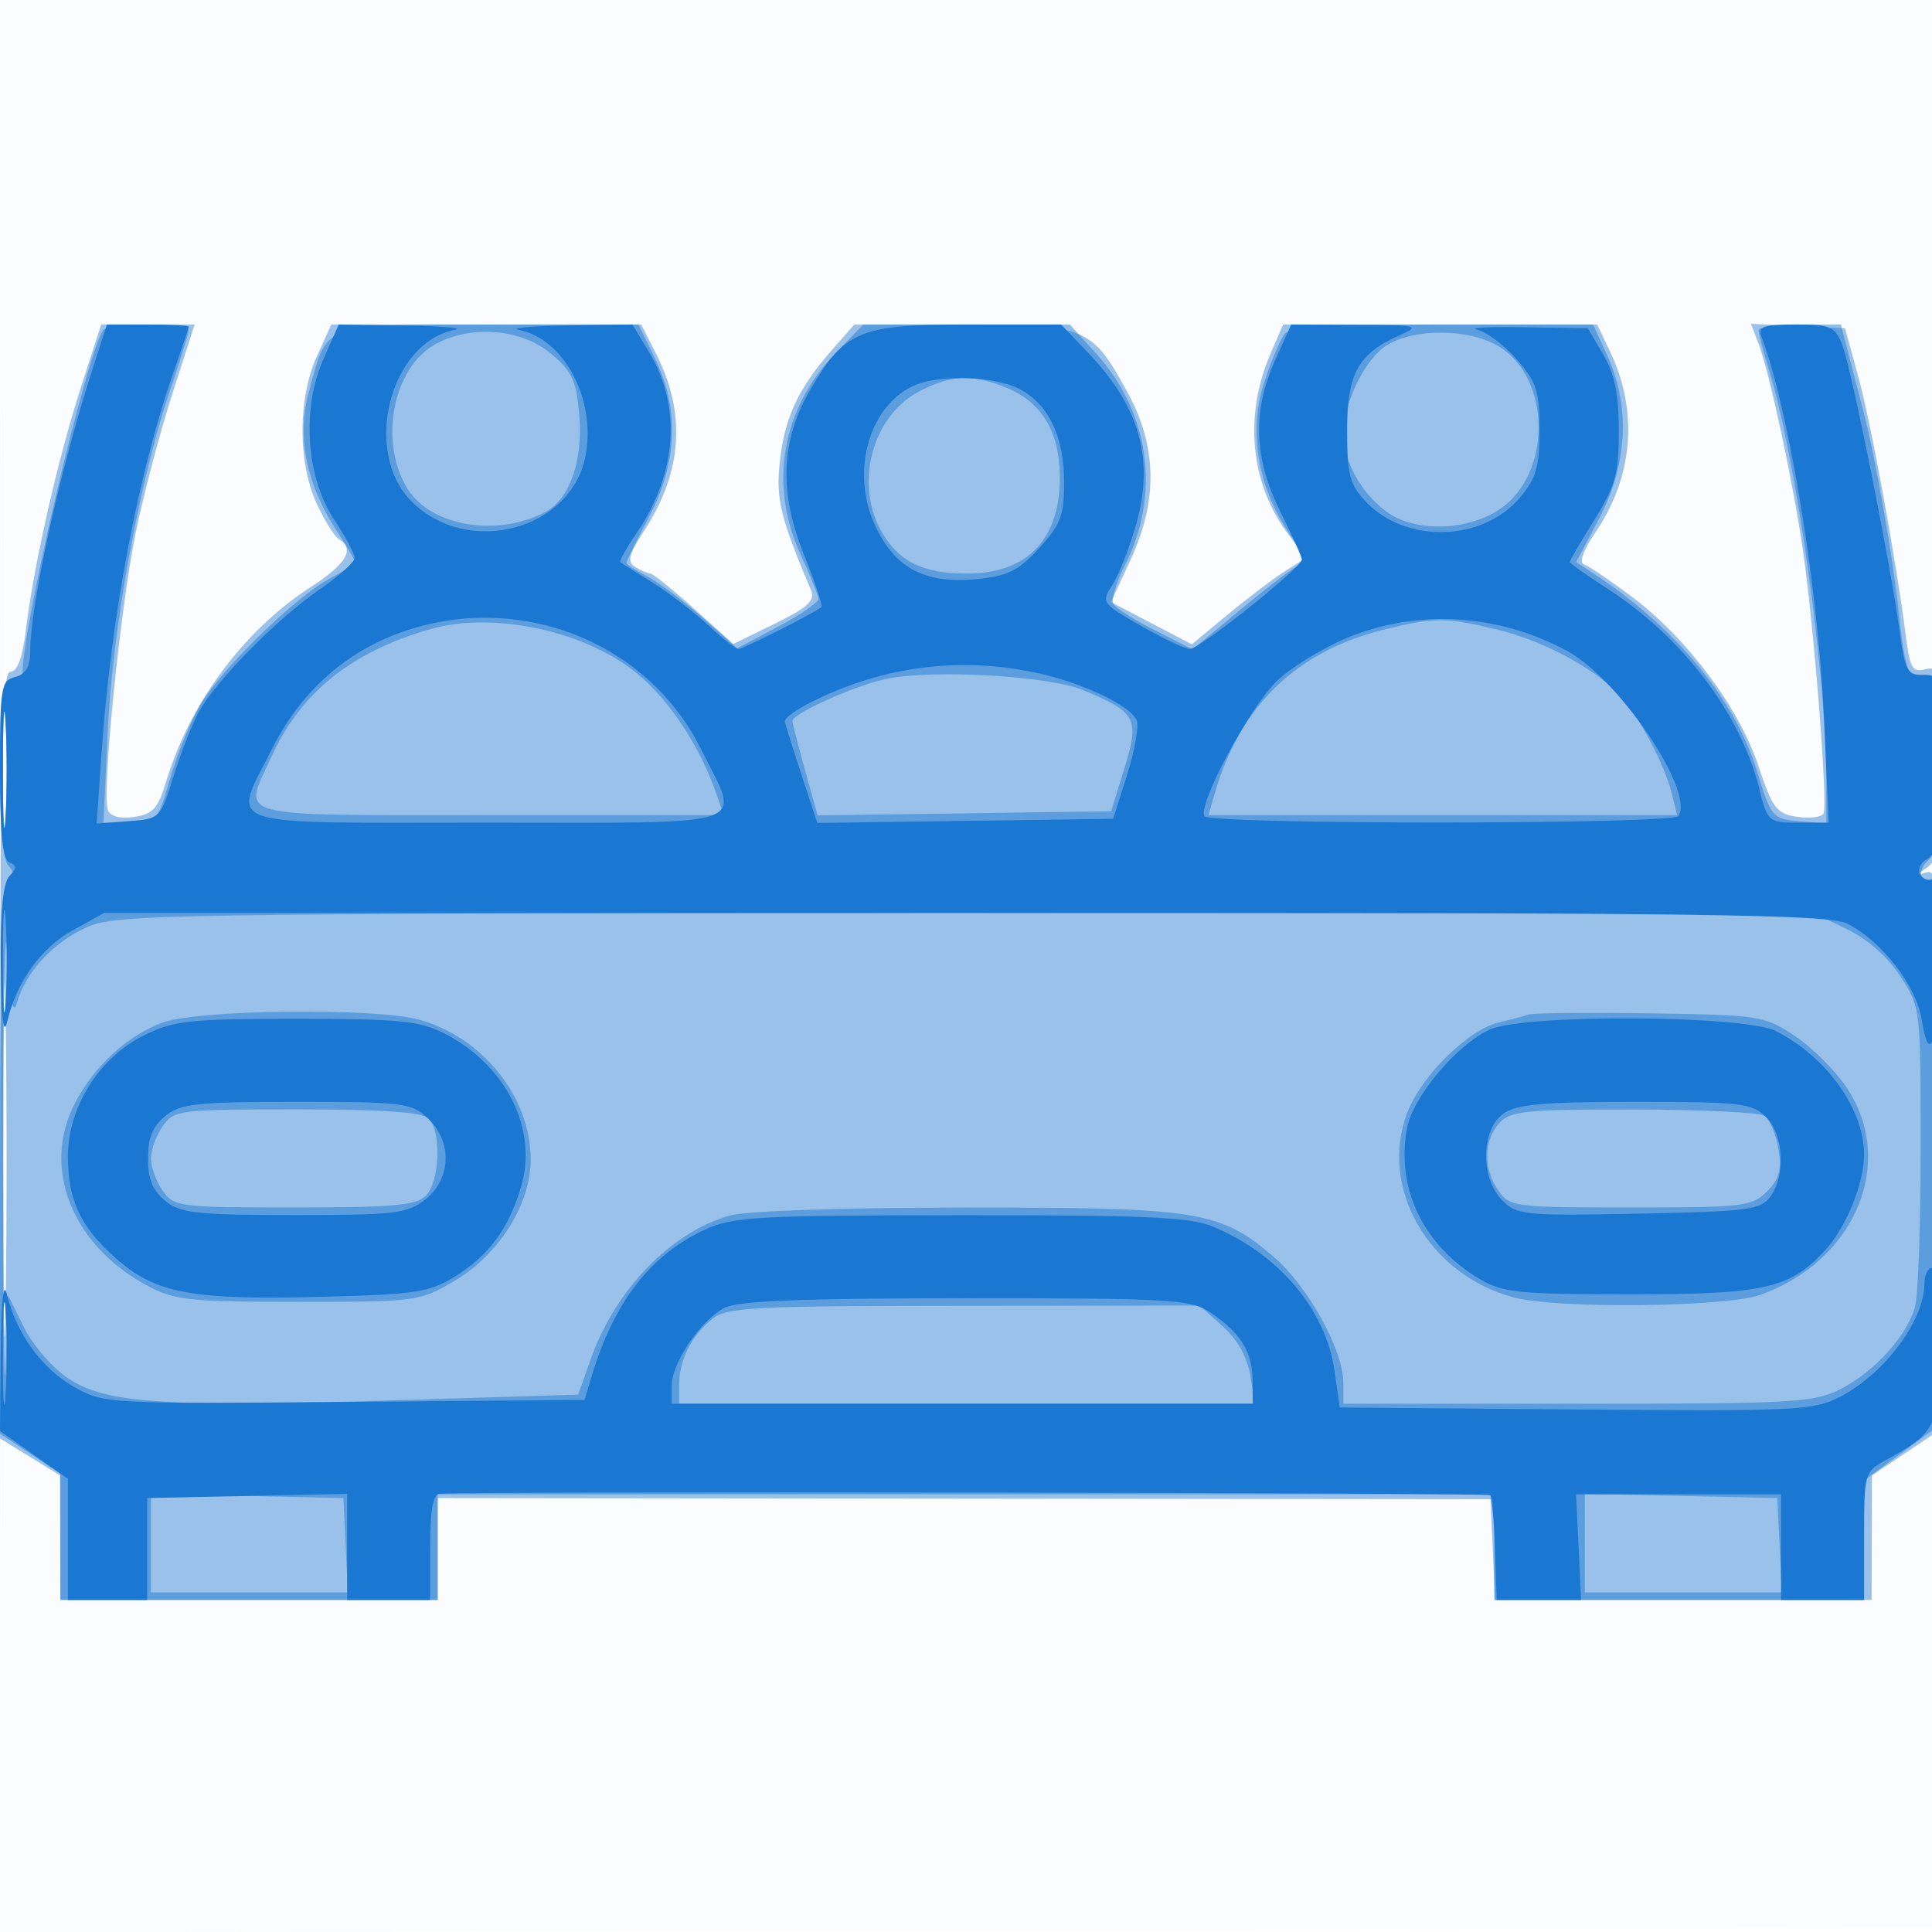
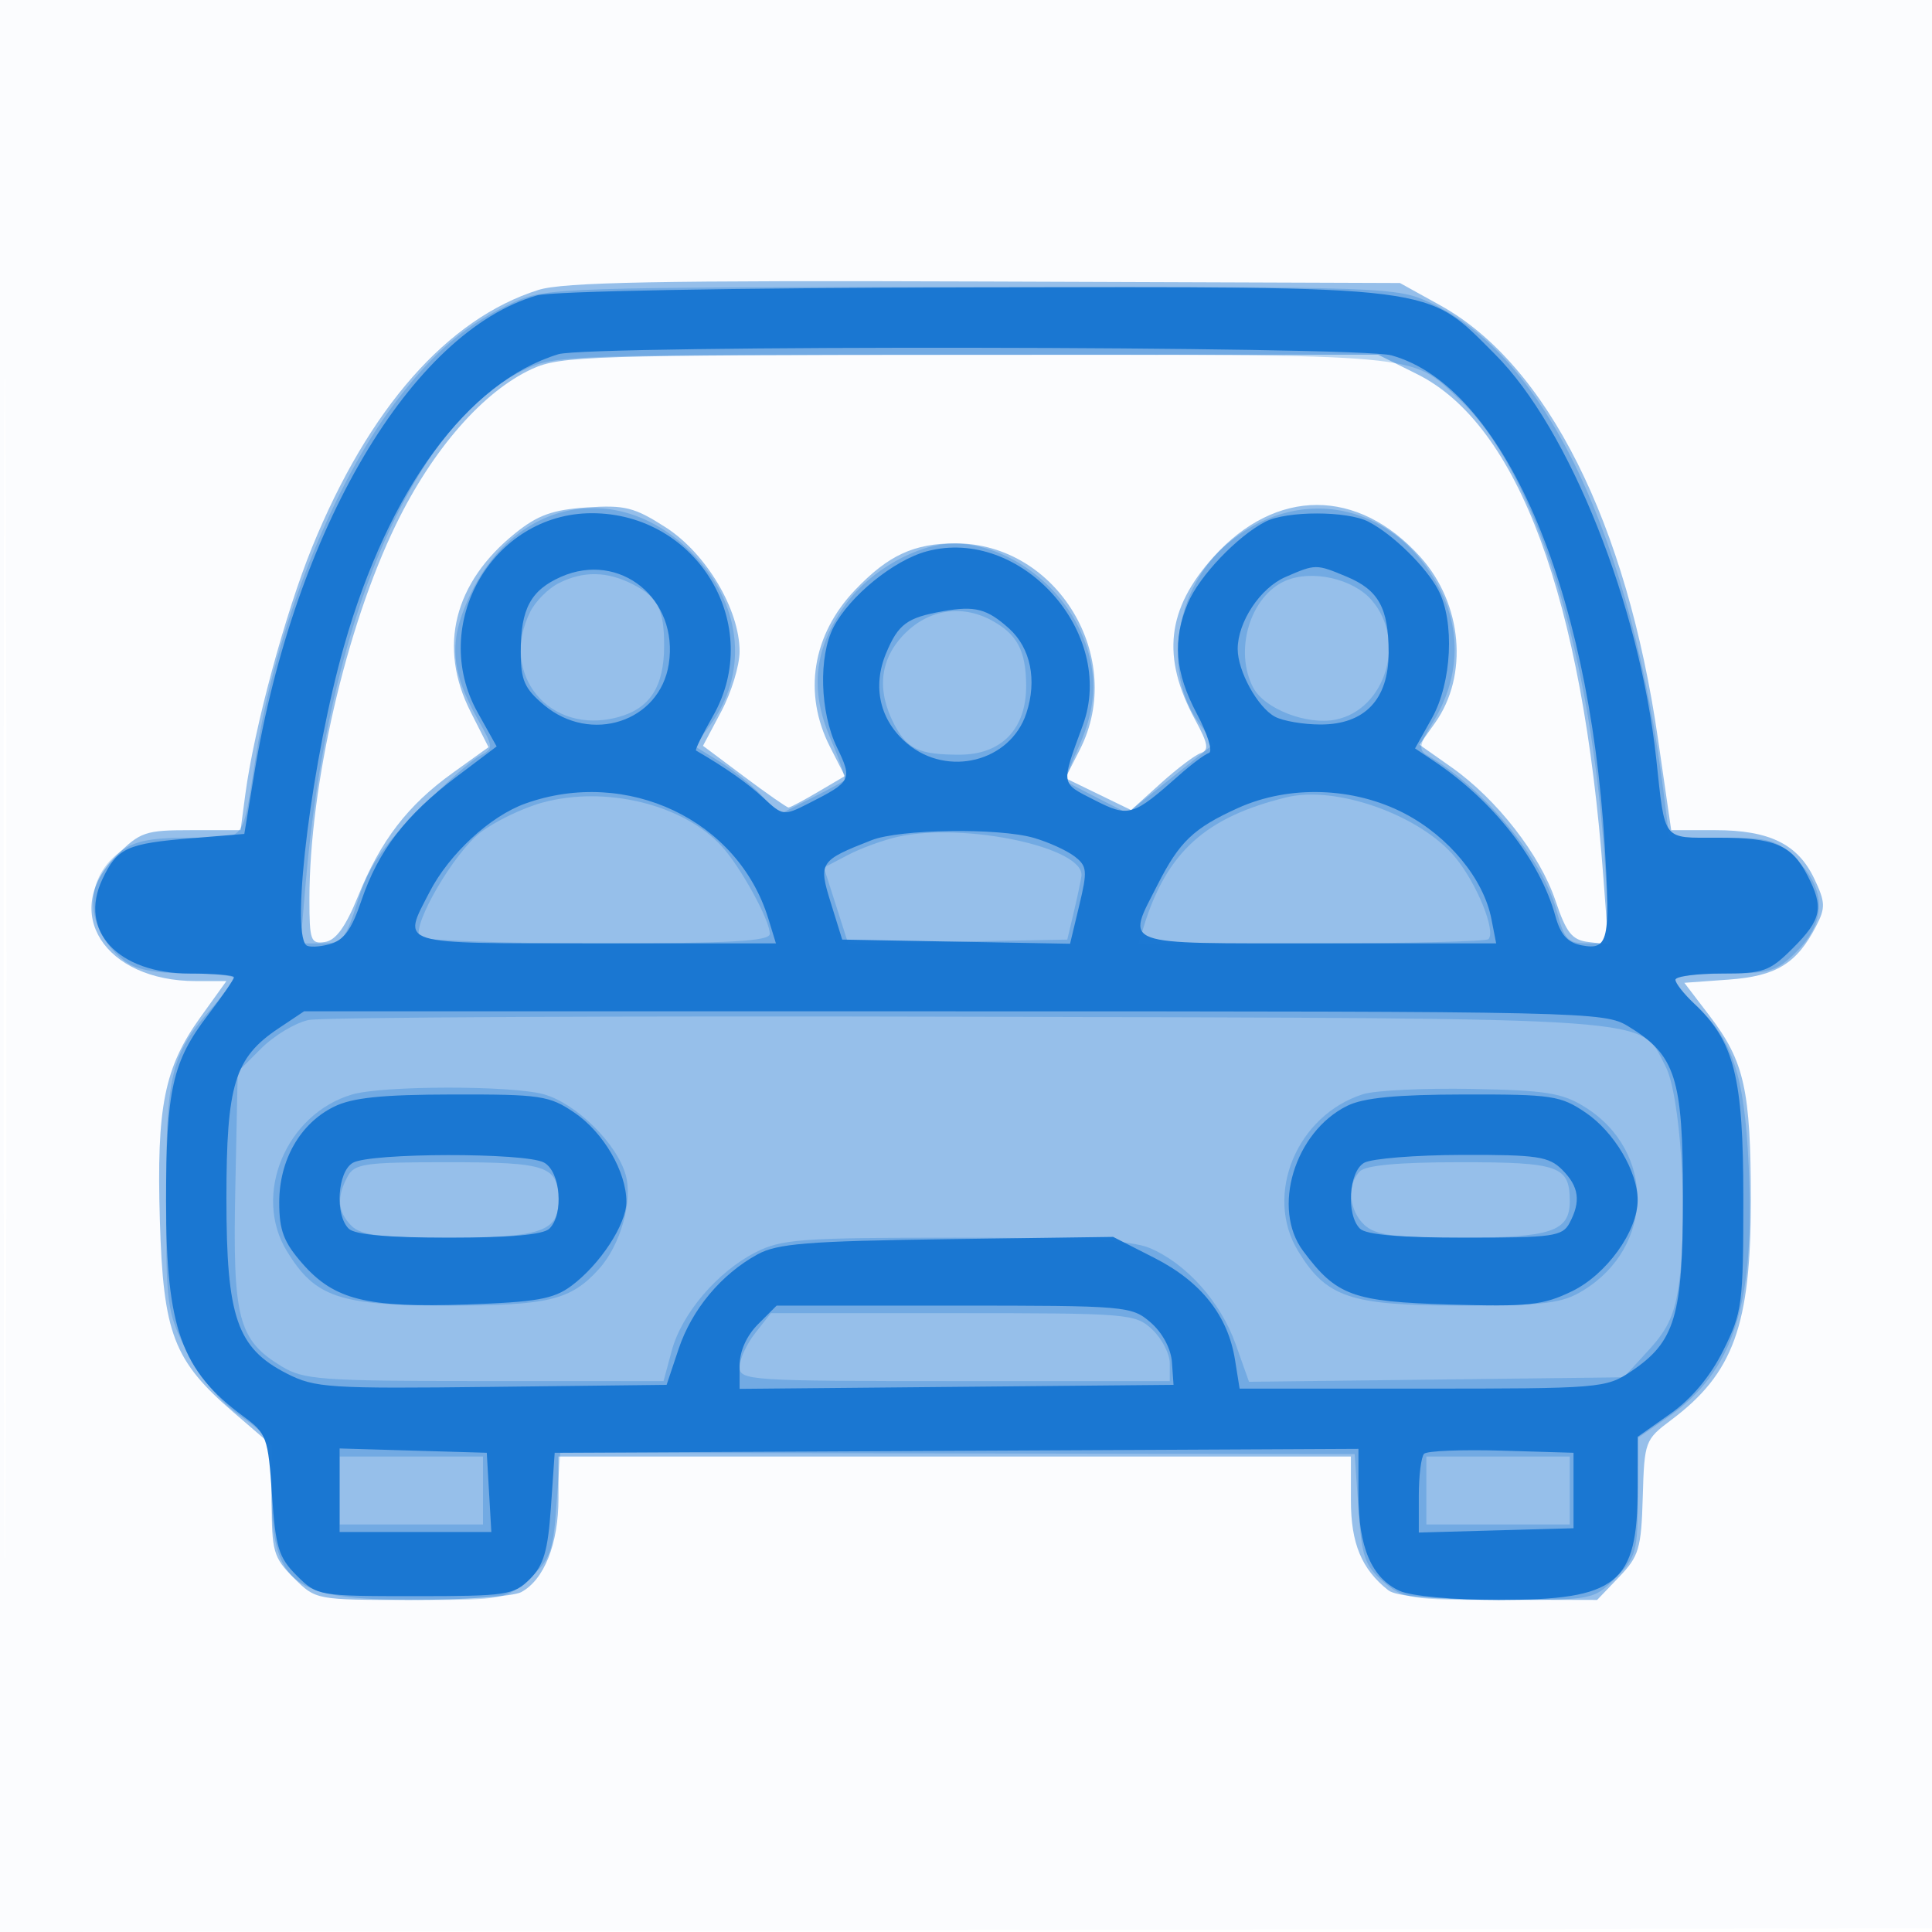
<svg xmlns="http://www.w3.org/2000/svg" width="256" height="256">
  <path fill-opacity=".016" d="M0 128.004v128.004l128.25-.254 128.25-.254.254-127.75L257.008 0H0v128.004m.485.496c0 70.4.119 99.053.265 63.672.146-35.38.146-92.98 0-128C.604 29.153.485 58.1.485 128.5" fill="#1976D2" fill-rule="evenodd" />
-   <path fill-opacity=".43" d="M10.745 51.25c-3.044 9.418-6.264 23.567-7.282 32C2.999 87.096 2.319 89 1.407 89 .276 89 .041 97.61.019 139.797l-.027 50.796 3.977 2.454 3.977 2.453.027 8.25L8 212h50v-13.5l69.75.079 69.75.078.296 6.672.295 6.671H248l.022-8.25.022-8.25 4.476-3 4.476-3 .002-37.219c.002-34.987-.103-37.186-1.748-36.674-1.667.518-1.667.49 0-.581 1.518-.976 1.75-2.833 1.75-13.982 0-12.196-.099-12.831-1.924-12.354-1.65.432-2.012-.188-2.538-4.343-1.274-10.073-4.57-28.09-6.282-34.347l-1.779-6.5-6.232-.298-6.232-.297 1.023 2.69c1.453 3.823 4.614 18.576 5.872 27.405 1.533 10.767 3.324 33.816 2.705 34.817-.289.467-1.874.652-3.523.41-2.685-.395-3.219-1.106-5.118-6.811-2.55-7.663-9.432-16.856-16.703-22.312-2.877-2.159-5.741-4.095-6.364-4.302-.704-.235-.144-1.834 1.48-4.227 5.039-7.427 5.745-16.041 1.963-23.971L211.63 43H170.027l-1.63 3.75c-3.6 8.282-2.757 17.257 2.249 23.962l2.398 3.213-2.772 1.758c-1.525.967-4.927 3.545-7.562 5.728l-4.79 3.969-5.354-2.801-5.354-2.801 2.609-5.639c3.616-7.818 3.497-14.946-.369-22.049-4.785-8.792-5.505-9.09-21.983-9.09h-14.262l-3.085 3.513c-4.399 5.011-6.215 8.97-6.809 14.85-.491 4.86.075 7.158 4.153 16.852.573 1.363-.409 2.269-4.789 4.417l-5.511 2.703-5.191-4.668c-2.855-2.567-5.48-4.674-5.833-4.682-.353-.009-1.249-.401-1.992-.871-1.08-.685-.846-1.629 1.176-4.735 5.126-7.876 5.641-15.603 1.57-23.582L84.959 43H43.902l-1.929 4.25c-2.496 5.499-2.52 13.948-.055 19.377 1.03 2.269 2.371 4.433 2.978 4.809 2.178 1.346 1.023 3.28-3.845 6.434-8.779 5.689-15.964 15.405-19.068 25.786-1.038 3.47-1.731 4.227-4.206 4.59-1.896.278-3.149-.052-3.481-.917-.835-2.175 1.633-26.764 3.689-36.757 1.039-5.049 3.22-13.319 4.846-18.376L25.789 43H13.412l-2.667 8.25M.392 102c0 7.425.157 10.463.35 6.75.192-3.713.192-9.787 0-13.5-.193-3.713-.35-.675-.35 6.75m.062 51.5c-.001 20.9.132 29.592.294 19.316.163-10.276.163-27.376.001-38C.587 124.192.454 132.6.454 153.5" fill="#1976D2" fill-rule="evenodd" />
-   <path fill-opacity=".469" d="M13.632 43.787C11.297 47.565 3 82.926 3 89.099c0 .496-.675.901-1.5.901C.251 90 0 91.978 0 101.8c0 7.164.427 12.227 1.087 12.887.783.783.783 1.275 0 1.759C.336 116.91 0 128.393 0 153.545v36.427l4 2.647 4 2.647V212h50v-14h140v14h49v-15.83l5-3.67 5-3.67v-36.474c0-22.257-.363-36.25-.931-35.899-1.621 1.002-2.114-1.175-.558-2.466 1.165-.967 1.489-3.804 1.489-13.02 0-11.093-.112-11.755-1.904-11.286-2.217.58-2.65-.536-3.571-9.185-.715-6.721-3.058-19.977-4.546-25.721-.538-2.078-1.446-5.579-2.018-7.779l-1.038-4h-5.462c-3.003 0-5.456.337-5.45.75.006.413.671 2.927 1.478 5.588 3.554 11.711 7.511 40.11 7.511 53.896v5.887l-3.624-.311c-3.505-.3-3.686-.513-5.531-6.544-2.946-9.629-10.794-19.132-21.696-26.272l-2.299-1.506 3.075-5.845c3.727-7.085 4.121-14.741 1.102-21.393L211.098 43h-19.927c-14.726 0-20.194.326-20.953 1.25-.565.688-1.788 3.586-2.718 6.44-2.06 6.322-.9 13.572 3.151 19.708 2.301 3.485 2.4 3.994.937 4.813-.9.503-4.318 3.148-7.597 5.876l-5.962 4.962-4.944-2.506c-2.719-1.378-5.217-2.948-5.552-3.49-.335-.541.347-2.857 1.515-5.146 4.787-9.385 3.325-20.167-3.806-28.061L141.767 43H114.406l-3.654 3.75c-7.177 7.365-8.934 17.451-4.659 26.75 1.264 2.75 2.322 5.378 2.352 5.84.03.463-2.377 2.127-5.35 3.699l-5.404 2.859-4.596-4.05c-2.527-2.227-5.832-4.69-7.345-5.474-1.513-.784-2.75-1.593-2.75-1.798 0-.205 1.35-2.939 3-6.076 3.776-7.178 4.047-14.291.801-20.973L84.601 43H64.824c-22.502 0-21.399-.426-23.974 9.25-1.511 5.677-.202 12.041 3.7 17.979 1.348 2.05 2.45 3.951 2.45 4.224 0 .273-1.449 1.245-3.221 2.161-4.52 2.338-14.539 12.115-17.304 16.886-1.275 2.2-3.06 6.588-3.967 9.75-1.613 5.62-1.731 5.75-5.224 5.75h-3.575l.57-12.25c.625-13.454 4.215-33.121 8.176-44.791 1.392-4.102 2.534-7.796 2.538-8.209.009-1.002-10.741-.967-11.361.037m44.131 1.778c-5.669 3.076-7.618 12.88-3.805 19.134 3.057 5.014 11.838 6.529 18.282 3.153 3.216-1.685 5.017-6.744 4.522-12.707-.396-4.782-.912-5.907-3.822-8.337-3.878-3.237-10.502-3.779-15.177-1.243m126.008.18C180.859 47.551 178 53.409 178 57.57c0 3.533 2.461 7.91 5.774 10.269 4.379 3.118 12.498 2.351 16.399-1.55 5.545-5.545 4.72-16.554-1.526-20.363-3.921-2.391-11.17-2.479-14.876-.181M122 51.752c-6.491 3.242-8.938 12.558-4.996 19.023 2.287 3.751 5.421 5.225 11.111 5.225 8.098 0 12.44-4.604 12.314-13.057-.086-5.782-2.407-9.618-6.975-11.527-4.464-1.865-7.21-1.784-11.454.336M57 83.367c-10.512 3.036-17.18 8.413-21.078 16.996-3.716 8.185-5.798 7.637 29.026 7.637h30.948l-1.091-3.13c-2.053-5.887-5.964-11.851-10.092-15.383-6.788-5.811-19.252-8.563-27.713-6.12m126.5.032c-11.745 2.888-19.203 10.106-22.569 21.842L160.14 108h62.077l-.667-2.75c-.933-3.853-4.334-10.314-6.893-13.095-3.335-3.626-10.289-7.33-16.51-8.795-6.7-1.577-8.089-1.573-14.647.039m-66.156 6.576c-4.09.874-12.344 4.593-12.344 5.56 0 .273.751 3.198 1.67 6.501l1.669 6.005 19.444-.27 19.444-.271 1.764-5.705c2.036-6.583 1.609-7.393-5.464-10.348-4.569-1.909-20.066-2.781-26.183-1.472M.385 102c0 6.875.16 9.688.355 6.25.196-3.437.196-9.062 0-12.5-.195-3.437-.355-.625-.355 6.25m.014 51.5c.009 20.35.166 32.76.348 27.577l.333-9.423 2.105 4.255c1.175 2.374 3.792 5.371 5.923 6.781 4.974 3.292 12.927 3.804 43.997 2.833l23.501-.734 1.673-4.711c3.287-9.257 10.677-16.861 18.496-19.032 2.149-.597 15.389-1.037 31.297-1.04 30.821-.007 33.581.437 40.723 6.551 4.498 3.85 9.205 12.358 9.205 16.639V186h31.04c28.834 0 31.312-.139 34.874-1.956 4.446-2.268 8.761-7.037 9.836-10.871.413-1.47.75-10.998.75-21.173 0-18.385-.017-18.526-2.687-22.63-1.657-2.548-4.365-4.943-7.066-6.25l-4.378-2.12-112.435.022c-107.287.021-112.621.107-116.513 1.874-4.439 2.017-8.048 5.948-9.193 10.016-.495 1.759-.907-.454-1.287-6.912-.307-5.225-.551 7.15-.542 27.5m21.238-18.035c-4.698 1.675-9.17 5.772-11.729 10.745-4.42 8.595-.376 18.773 9.592 24.137 3.618 1.948 5.527 2.153 20 2.153 15.691 0 16.091-.054 20.723-2.777 5.895-3.465 10.114-10.187 10.102-16.095-.017-8.272-6.374-16.216-14.825-18.524-5.789-1.581-29.112-1.333-33.863.361m180.863-1.027c-.55.213-2.249.663-3.775 1-4.075.9-10.367 7.057-12.25 11.988-3.795 9.938 2.773 21.397 14.025 24.47 5.682 1.552 28.118 1.331 32.752-.323 12.582-4.49 18.037-17.493 11.489-27.387-1.517-2.293-4.634-5.41-6.926-6.927-4.038-2.673-4.638-2.766-19.242-2.983-8.29-.124-15.523-.05-16.073.162M21.557 149.223C20.701 150.445 20 152.37 20 153.5c0 1.13.701 3.055 1.557 4.277 1.497 2.138 2.16 2.223 17.428 2.223 13.096 0 16.147-.275 17.444-1.571 1.852-1.853 2.093-8.507.371-10.229-.835-.835-6.143-1.2-17.443-1.2-15.652 0-16.3.081-17.8 2.223m177.098-.394c-2.08 2.298-2.121 6.06-.098 8.948 1.498 2.139 2.158 2.223 17.5 2.223 14.893 0 16.082-.139 18.056-2.113 1.654-1.654 1.987-2.883 1.535-5.669-.317-1.956-1.156-3.923-1.863-4.372-.707-.448-8.528-.822-17.38-.831-14.334-.013-16.276.185-17.75 1.814M94.367 174.772c-2.751 2.229-4.367 5.434-4.367 8.662V186h76.262l-.596-3.75c-.384-2.412-1.685-4.731-3.647-6.5l-3.051-2.75-31.234.022c-28.083.02-31.449.197-33.367 1.75M20 204.47V211h26.095l-.297-6.25-.298-6.25-12.75-.28-12.75-.28v6.53m190 0V211h26.095l-.297-6.25-.298-6.25-12.75-.28-12.75-.28v6.53" fill="#1976D2" fill-rule="evenodd" />
-   <path fill-opacity=".974" d="M12.155 49.25C7.843 62.671 4 80.188 4 86.422c0 1.924-.608 2.924-2 3.288-1.857.486-2 1.364-2 12.323 0 8.529.347 11.927 1.25 12.259 1 .366 1 .723 0 1.783-.852.903-1.217 4.683-1.148 11.875.069 7.051.352 9.502.856 7.39 1.27-5.33 4.449-9.732 8.748-12.112l4.103-2.273 114.08-.011c98.863-.01 114.463.187 116.947 1.471 4.583 2.37 9.078 8.193 9.797 12.692 1.103 6.898 2.335 2.227 2.352-8.916.009-6.112-.364-10.075-.916-9.734-.512.317-1.25.059-1.64-.572-.391-.632.028-1.561.931-2.066 1.375-.77 1.64-2.819 1.64-12.698 0-11.573-.04-11.778-2.25-11.7-2.007.07-2.338-.57-3.063-5.921-1.234-9.095-6.352-34.634-7.566-37.75-.975-2.504-1.531-2.75-6.203-2.75-4.199 0-5.025.279-4.544 1.532 3.588 9.351 7.529 33.208 8.295 50.218l.642 14.25h-4.037c-3.967 0-4.057-.08-5.204-4.634-2.501-9.934-10.222-20.046-20.188-26.442-2.685-1.723-4.882-3.281-4.882-3.462 0-.181 1.463-2.682 3.25-5.557 2.809-4.519 3.25-6.123 3.25-11.817 0-4.841-.544-7.516-2.053-10.088l-2.052-3.5-8.448-.136c-4.646-.075-7.456.066-6.245.313 1.211.247 3.574 2.012 5.25 3.921 2.659 3.029 3.048 4.223 3.048 9.36 0 4.867-.446 6.419-2.573 8.946-4.971 5.908-15.19 6.17-20.492.527-2.088-2.223-2.435-3.563-2.435-9.407 0-7.55 1.455-10.174 7-12.621 2.786-1.23 2.379-1.328-5.703-1.364L171.094 43l-2.135 4.75c-3.035 6.755-2.825 12.984.676 20.004 1.576 3.16 2.865 6.038 2.865 6.395 0 1.039-13.545 11.852-14.833 11.842-.642-.006-3.563-1.384-6.491-3.063-5.165-2.962-5.279-3.122-3.819-5.351.828-1.263 2.237-4.811 3.13-7.884 2.53-8.705.598-15.743-6.3-22.943L140.594 43h-12.393c-14.24 0-16.258.828-20.765 8.518-3.969 6.774-4.267 13.564-.957 21.837 1.493 3.732 2.558 6.921 2.368 7.087-.824.716-10.392 5.558-10.983 5.558-.359 0-2.163-1.413-4.008-3.141-1.846-1.727-5.156-4.263-7.356-5.634-2.2-1.372-4.135-2.606-4.299-2.742-.165-.137.82-1.898 2.188-3.915 5.325-7.846 5.939-16.668 1.659-23.818L83.802 43l-8.651.136c-4.758.075-7.655.329-6.437.565 6.022 1.166 10.283 9.172 8.875 16.677-1.853 9.875-15.618 13.503-23.046 6.074-6.571-6.571-2.91-21.076 5.743-22.751 1.218-.236-1.749-.49-6.592-.565L44.888 43l-2.052 4.638c-2.895 6.545-2.276 15.588 1.454 21.224 1.49 2.252 2.71 4.533 2.71 5.069 0 .535-2.114 2.428-4.699 4.206-5.675 3.904-13.854 12.245-16.047 16.363-.878 1.65-2.366 5.475-3.307 8.5-1.69 5.433-1.761 5.504-5.927 5.812l-4.216.313.687-9.813c1.253-17.915 4.849-36.762 9.591-50.277C24.137 46.029 25 43.441 25 43.285c0-.157-2.438-.285-5.418-.285h-5.419l-2.008 6.25m109.233 1.73c-6.072 2.454-8.72 11.22-5.552 18.382 2.583 5.84 6.616 8.041 13.518 7.378 4.182-.402 5.576-1.087 8.334-4.097 2.838-3.096 3.312-4.339 3.312-8.678 0-6.149-2.048-10.421-5.967-12.448-3.166-1.637-10.234-1.915-13.645-.537M52.424 84.057c-7.146 2.749-12.772 7.952-16.356 15.122C30.745 109.833 28.333 109 64.5 109c36.12 0 33.648.853 28.36-9.781-7.231-14.543-24.862-21.154-40.436-15.162m126.176.416c-3.245 1.334-7.462 3.911-9.37 5.726-3.571 3.397-10.572 16.438-9.637 17.952.696 1.126 62.133 1.101 62.83-.026 2.094-3.388-7.897-18.164-14.803-21.893-9.091-4.908-19.783-5.556-29.02-1.759m-63.1 5.398c-5.222 1.505-11.5 4.629-11.5 5.723 0 .2.966 3.308 2.147 6.906l2.148 6.541 19.602-.27 19.603-.271 1.837-5.803c1.01-3.191 1.594-6.434 1.298-7.205-.764-1.99-7.221-5.052-13.434-6.369-7.305-1.548-14.605-1.296-21.701.748M.385 102c0 6.875.16 9.688.355 6.25.196-3.437.196-9.062 0-12.5-.195-3.437-.355-.625-.355 6.25m-.011 25.5c.002 6.05.167 8.396.366 5.213.199-3.182.197-8.132-.004-11-.201-2.867-.364-.263-.362 5.787m18.747 9.669C13.125 140.137 9 146.689 9 153.245c0 5.824 1.699 9.406 6.436 13.564 5.173 4.542 9.952 5.449 26.554 5.038 13.071-.324 14.88-.589 18.242-2.674 4.554-2.823 7.137-6.318 8.813-11.923 2.273-7.598-1.993-16.142-10.131-20.294-3.327-1.697-5.925-1.956-19.624-1.955-14.182 0-16.236.221-20.169 2.168m178.379-.781c-4.38 1.912-10.275 8.894-11.065 13.108-1.496 7.975 2.188 15.594 9.671 20.004 3.024 1.782 5.192 2 19.894 2 17.741 0 21.053-.734 25.717-5.699 2.847-3.03 5.283-8.937 5.283-12.809 0-6.021-4.968-12.973-11.7-16.375-4.172-2.108-33.094-2.283-37.8-.229M21.911 147.871c-1.673 1.354-2.311 2.909-2.311 5.629 0 2.72.638 4.275 2.311 5.629C23.935 160.768 26.05 161 38.976 161c13.412 0 14.994-.189 17.389-2.073 3.444-2.709 3.592-7.679.321-10.753-2.165-2.034-3.288-2.174-17.39-2.174-13.238 0-15.356.228-17.385 1.871m177.312-.314c-3.003 2.103-3.09 8.576-.155 11.511 1.948 1.948 2.999 2.049 18.083 1.75 14.49-.288 16.149-.503 17.432-2.259 2.068-2.833 1.772-8.204-.583-10.559-1.825-1.825-3.333-2-17.277-2-12.209 0-15.724.313-17.5 1.557M93.5 162.89c-7.342 3.389-12.147 9.609-15.147 19.61l-.9 3-31.815.264c-31.283.26-31.882.227-35.776-1.962-4.252-2.389-7.701-7.097-8.908-12.16-.497-2.086-.784.408-.852 7.415L0 189.615l4.5 3.172 4.5 3.172V212l5.25.002 5.25.002V198.5l13.25-.279 13.25-.279V212h11v-7c0-4.892.377-7.024 1.25-7.078 5.21-.327 138.866-.14 139.2.195.236.236.528 3.456.647 7.156l.218 6.727 5.593.002 5.592.003-.332-7.003-.332-7.002H236v14h11v-8.474c0-8.213.085-8.521 2.75-9.98 6.927-3.791 7.25-4.481 7.25-15.456 0-6.06-.399-10.09-1-10.09-.55 0-1 .922-1 2.05 0 4.913-5.3 12.017-11.238 15.062-3.485 1.787-5.858 1.899-34.988 1.652l-31.25-.264-.693-4.846c-1.16-8.114-7.351-15.466-16.103-19.123-3.016-1.26-8.931-1.527-33.446-1.509-26.816.02-30.18.206-33.782 1.868M.374 179.5c.002 6.05.167 8.396.366 5.213.199-3.182.197-8.132-.004-11-.201-2.867-.364-.263-.362 5.787m95.656-6.221c-3.151 1.595-7.03 7.316-7.03 10.369V186h77l-.032-3.25c-.036-3.684-1.687-6.266-5.702-8.913-2.52-1.662-5.386-1.823-32.266-1.816-21.6.006-30.161.343-31.97 1.258" fill="#1976D2" fill-rule="evenodd" />
+   <path fill-opacity=".446" d="M71.324 38.423C59.275 42.238 48.875 54.065 41.359 72.5c-3.561 8.736-7.696 24.034-8.852 32.75l-.63 4.75h-6.538c-6.103 0-6.766.227-9.939 3.4-7.414 7.414-1.568 16.6 10.566 16.6h4.031l-3.426 4.768c-4.805 6.689-5.842 11.866-5.39 26.916.453 15.097 1.803 18.608 9.804 25.498l5.014 4.318.001 7.327c0 6.764.224 7.551 2.923 10.25 2.923 2.922 2.926 2.923 15.566 2.923 6.953 0 13.508-.463 14.566-1.03 3.044-1.629 4.945-6.403 4.945-12.42V193h105v5.777c0 5.738 1.417 9.154 4.954 11.941 1.031.813 5.897 1.229 14.609 1.25l13.063.032 2.915-3.043c2.637-2.752 2.935-3.762 3.133-10.592.213-7.384.296-7.608 3.767-10.207 8.243-6.172 10.561-12.553 10.553-29.057-.006-14.659-.849-18.447-5.441-24.464l-3.367-4.41 5.87-.425c6.298-.455 9.022-2.118 11.583-7.071 1.268-2.452 1.24-3.183-.237-6.296-2.177-4.588-5.946-6.435-13.13-6.435h-5.828l-1.751-12.078c-4.154-28.657-14.672-49.61-28.845-57.46L185.5 37.5l-55-.2c-43.277-.157-55.89.082-59.176 1.123M70.5 48.884C64.022 51.863 57.337 59.507 52.47 69.5 45.863 83.067 41 104.113 41 119.142c0 5.491.174 5.97 2.059 5.678 1.452-.226 2.747-2.02 4.396-6.09 2.986-7.37 6.563-12.028 12.526-16.312l4.75-3.412-2.366-4.673c-4.357-8.607-2.235-17.124 5.9-23.675 2.986-2.404 4.954-3.113 9.5-3.419 5.038-.34 6.308-.019 10.444 2.639C93.565 73.32 98 80.766 98 86.318c0 1.861-1.091 5.437-2.425 7.945l-2.425 4.561 5.466 4.088c3.007 2.248 5.647 4.088 5.868 4.088.221 0 1.992-.938 3.936-2.085l3.534-2.085-1.977-3.875c-3.599-7.055-2.35-14.844 3.334-20.79C117.704 73.57 121.092 72 126.612 72c13.491 0 22.653 15.211 16.469 27.341l-1.919 3.764 4.359 2.118 4.36 2.118 3.918-3.54c2.155-1.947 4.544-3.753 5.309-4.014 1.12-.382.977-1.238-.729-4.381-4.514-8.312-3.795-14.723 2.425-21.616 8.278-9.173 19.113-9.175 27.389-.003 5.585 6.189 6.431 15.719 1.954 22.006l-2.055 2.887 4.255 2.999c5.981 4.216 11.702 11.553 13.754 17.64 1.449 4.299 2.195 5.236 4.381 5.503l2.634.322-.656-8.822c-2.756-37.086-11.25-60.052-24.687-66.748L182.607 47l-54.053.022c-50.341.02-54.329.148-58.054 1.862" fill="#1976D2" fill-rule="evenodd" />
+   <path fill-opacity=".288" d="M68.244 39.976c-6.342 2.879-10.737 6.582-15.906 13.401-8.326 10.983-15.663 29.521-18.365 46.4C32.004 112.075 32.852 111 25.116 111c-5.346 0-7.407.441-9.404 2.012-4.72 3.713-4.426 10.1.655 14.216 1.504 1.218 3.977 1.734 8.383 1.75 3.438.012 6.25.3 6.25.64s-1.406 2.22-3.125 4.177C22.638 139.76 22 142.474 22 158.789c0 14.22.117 15.084 2.75 20.281 1.722 3.399 4.316 6.55 6.939 8.429 4.188 3.001 4.189 3.002 4.25 9.704C36.056 210.101 38.558 212 55.435 212c11.22 0 11.619-.076 14.669-2.801 2.808-2.51 3.186-3.525 3.632-9.75l.497-6.949 52.633.089 52.634.089.5 7.25c.441 6.391.832 7.535 3.306 9.661 2.642 2.27 3.536 2.411 15.327 2.411 12.506 0 12.524-.004 15.444-2.923 2.724-2.724 2.926-3.456 2.961-10.75l.038-7.827 3.923-2.713c8.725-6.033 11.583-14.95 10.707-33.403-.57-12.003-2.122-16.654-7.109-21.308-1.428-1.334-2.597-2.796-2.597-3.25 0-.454 2.96-.826 6.577-.826 5.936 0 6.862-.285 9.5-2.923 3.93-3.93 3.93-8.224 0-12.154-2.673-2.673-3.521-2.923-9.906-2.923h-6.983l-.652-5.25c-4.274-34.43-15.562-58.371-30.926-65.593-4.531-2.13-5.289-2.157-60.849-2.135-53.439.021-56.474.119-60.517 1.954m.982 9.141C54.492 56.41 43.402 82.698 40.484 117.25l-.655 7.75h2.903c2.651 0 3.057-.49 4.684-5.652 1.383-4.386 3.159-7.043 7.933-11.867 3.383-3.418 7.042-6.688 8.131-7.267 1.963-1.042 1.961-1.084-.165-4.882-3.716-6.639-3.91-10.595-.829-16.892 6.262-12.799 20.441-14.904 29.897-4.438 6.002 6.644 6.676 15.369 1.707 22.09l-2.048 2.771 3.246 2.006c1.785 1.103 4.31 3.138 5.61 4.522l2.363 2.516 4.12-2.076c2.265-1.142 4.293-2.233 4.505-2.423.213-.191-.616-2.677-1.841-5.525-2.807-6.526-2.171-12.028 2.066-17.877 3.201-4.42 9.462-7.947 14.171-7.984 6.612-.052 13.755 4.82 16.828 11.478 2.384 5.165 2.338 9.916-.15 15.399-1.097 2.419-1.875 4.5-1.728 4.624.148.124 2.043 1.125 4.213 2.223l3.945 1.998 5.724-4.581 5.725-4.581-2.053-2.882c-4.682-6.576-3.138-17.342 3.325-23.181 9.7-8.764 23.09-5.997 28.882 5.966 2.687 5.551 2.276 11.726-1.149 17.267-1.786 2.891-1.916 3.632-.751 4.303 7.462 4.295 15.324 13.736 17.162 20.609 1.035 3.87 1.476 4.336 4.103 4.336h2.944l-.596-9.785c-1.752-28.752-9.259-52.902-19.382-62.351-6.517-6.083-4.108-5.864-64.524-5.863-54.295.001-55.378.039-59.574 2.116m4.794 28.167c-1.364.691-3.045 2.372-3.736 3.736-4.206 8.314 2.526 16.455 11.59 14.014C86.13 93.888 88 90.989 88 85.535c0-4.749-.831-6.396-4.072-8.072-3.45-1.784-6.622-1.841-9.908-.179m96.337-.339c-4.697 1.998-6.898 9.307-4.277 14.205 1.493 2.789 7.115 4.961 10.888 4.206 6.634-1.326 9.407-10.511 4.782-15.834-2.47-2.843-7.886-4.068-11.393-2.577m-50.434 6.978c-3.312 3.312-3.815 7.451-1.46 12.005 1.721 3.328 3.304 4.072 8.664 4.072 5.6 0 8.884-3.419 8.841-9.205-.034-4.622-1.206-6.796-4.652-8.632-3.898-2.076-8.225-1.407-11.393 1.76m-48.102 22.442c-2.574.71-6.24 2.48-8.147 3.935-3.483 2.656-9.08 12.235-8.087 13.841.292.472 10.854.859 23.472.859 17.829 0 22.941-.282 22.941-1.265 0-1.825-3.848-8.838-6.355-11.582-5.096-5.577-15.456-8.094-23.824-5.788m98.679-.721c-10.745 2.612-15.896 7.264-18.939 17.106l-.696 2.25h22.901c12.595 0 23.151-.25 23.457-.556 1.035-1.036-1.52-7.348-4.378-10.815-4.621-5.607-15.757-9.586-22.345-7.985m-51.5 5.23c-1.925.423-4.924 1.515-6.664 2.428l-3.164 1.66 1.613 5.045 1.613 5.044 14.511-.275 14.511-.276.83-3.5c.456-1.925.924-4.119 1.04-4.875.579-3.783-15.321-7.22-24.29-5.251m-78.082 24.277c-1.749.357-4.584 2.052-6.299 3.766l-3.119 3.116-.319 15.399c-.359 17.296.369 20.103 6.118 23.608 2.937 1.791 5.159 1.953 26.912 1.956l23.712.004 1.081-4.013c1.326-4.926 6.037-10.457 11.111-13.046 3.434-1.752 6.007-1.941 26.377-1.941 16.746 0 23.411.35 25.82 1.357 4.85 2.027 9.425 7.134 11.417 12.745l1.771 4.992 24.828-.297 24.829-.297 3.336-3.642c2.62-2.861 3.487-4.847 4.038-9.257 1.129-9.04.11-24.623-1.854-28.334-3.504-6.622 1.073-6.297-92.129-6.544-46.447-.122-85.881.07-87.63.428m5.701 9.883c-8.733 2.615-13.168 13.273-8.624 20.725 3.751 6.153 6.93 7.233 21.305 7.237 13.373.004 16.316-.705 20.047-4.827 2.884-3.186 4.546-9.054 3.55-12.527-1.193-4.162-6.599-9.465-10.853-10.646-4.282-1.19-21.41-1.164-25.425.038m134-.05c-8.786 2.785-13.164 13.33-8.624 20.775 3.765 6.175 6.91 7.234 21.505 7.234 11.212 0 13.448-.274 16.259-1.988 9.49-5.786 9.616-18.484.241-24.323-2.997-1.867-5.152-2.211-15-2.396-6.325-.118-12.796.196-14.381.698m-134.584 10.95c-1.452 2.713-1.29 4.668.536 6.495 1.238 1.238 3.905 1.571 12.566 1.571C71.543 164 74 163.201 74 159.165c0-4.677-1.384-5.165-14.665-5.165-11.102 0-12.363.183-13.3 1.934M180.2 155.2c-1.767 1.767-1.46 5.254.629 7.145 1.462 1.324 3.978 1.655 12.565 1.655 12.149 0 14.606-.813 14.606-4.835 0-4.668-1.395-5.165-14.5-5.165-8.078 0-12.499.399-13.3 1.2m-80.127 21.435c-1.14 1.449-2.073 3.474-2.073 4.5 0 1.776 1.354 1.865 28.5 1.865H155v-2.326c0-1.279-1.042-3.304-2.314-4.5-2.245-2.108-3.047-2.174-26.428-2.174h-24.113l-2.072 2.635M45 197.5v4.5h19v-9H45v4.5m144 0v4.5h19v-9h-19v4.5" fill="#1976D2" fill-rule="evenodd" />
+   <path fill-opacity=".98" d="M71.139 39.147C54.538 43.925 39.025 70.169 33.692 102.5l-1.319 8-6.937.565c-8.65.706-9.895 1.275-11.866 5.429C10.339 123.303 15.606 129 25.135 129c3.226 0 5.865.221 5.865.491 0 .271-1.557 2.531-3.459 5.024-4.692 6.146-5.529 9.867-5.535 24.609-.008 16.852 2.023 22.506 10.26 28.565 3.07 2.259 3.261 2.784 3.772 10.36.47 6.985.878 8.322 3.272 10.716 2.699 2.698 2.909 2.735 15.685 2.735 12.137 0 13.092-.143 15.227-2.275 1.82-1.817 2.378-3.727 2.778-9.5l.5-7.225 53.25-.259 53.25-.259v6.059c0 6.992 1.747 11.067 5.472 12.764 1.501.684 7.112 1.195 13.125 1.195C214.36 212 217 209.869 217 197.145v-6.76l4.346-3.064c2.826-1.991 5.275-4.926 7-8.388 2.513-5.042 2.654-6.114 2.654-20.14 0-16.124-1.185-20.8-6.55-25.84-1.348-1.266-2.45-2.673-2.45-3.127 0-.454 2.745-.826 6.1-.826 5.604 0 6.377-.277 9.5-3.4 3.787-3.787 4.095-5.356 1.89-9.62-2.091-4.043-4.331-4.98-11.905-4.98-7.401 0-6.927.612-8.129-10.5-2.21-20.417-11.503-43.711-21.371-53.569-9.261-9.251-6.855-8.945-69.513-8.841-31.539.053-55.472.493-57.433 1.057m2.855 7.787C61.972 50.591 51.51 64.82 45.598 85.553c-4.193 14.703-7.1 37.612-5.035 39.677.31.31 1.695.261 3.078-.109 1.917-.513 2.928-1.894 4.255-5.814 2.223-6.568 5.859-11.302 12.569-16.368l5.342-4.033-2.523-4.513c-6.494-11.619 1.968-26.379 15.128-26.389 14.023-.011 22.915 14.885 16.053 26.889-1.382 2.417-2.389 4.465-2.238 4.553 4.012 2.339 6.784 4.288 8.914 6.266 2.589 2.405 2.705 2.419 6 .745 5.716-2.905 5.833-3.136 3.752-7.442-2.253-4.663-2.458-12.021-.444-15.916 2.124-4.108 7.972-8.866 12.343-10.043C135.257 69.7 147.968 83.859 143.48 96.1c-2.924 7.978-2.981 7.604 1.503 9.891 4.605 2.35 5.08 2.209 11.363-3.364 1.565-1.388 3.292-2.673 3.839-2.855.546-.182-.172-2.523-1.596-5.201-2.915-5.481-3.254-9.75-1.167-14.699 1.494-3.544 6.564-8.856 10.262-10.752 2.817-1.444 10.819-1.443 13.632.002 3.229 1.659 7.667 6.004 9.273 9.078 2.185 4.183 1.786 12.231-.839 16.936l-2.25 4.032 2.491 1.666c7.88 5.27 14.06 13.145 16.092 20.506.701 2.536 1.618 3.561 3.511 3.923 3.519.672 3.808-.596 3.034-13.336-2.09-34.406-13.572-60.764-28.246-64.838-4.493-1.247-106.327-1.39-110.388-.155m.335 29.501C70.333 78.202 69 80.68 69 86.345c0 3.772.485 4.885 3.077 7.066C78.283 98.633 87.42 95.643 88.615 88c1.352-8.652-6.5-15.008-14.286-11.565m95.986.029C166.983 77.913 164 82.418 164 86c0 2.934 2.65 7.742 4.945 8.97 1.058.567 3.774 1.03 6.035 1.03 5.865 0 9.02-3.33 9.02-9.52 0-5.893-1.328-8.301-5.548-10.065-4.069-1.699-4.119-1.699-8.137.049m-45.349 4.527c-4.786.845-5.936 1.692-7.555 5.569-1.861 4.453-.817 8.921 2.795 11.96 5.369 4.518 13.671 2.411 15.789-4.006 1.447-4.384.573-8.658-2.297-11.239-2.907-2.615-4.502-3.032-8.732-2.284m-55.341 25.478c-4.672 1.665-10.106 6.685-12.713 11.741-3.654 7.089-4.623 6.79 21.994 6.79h23.907l-1.005-3.275c-4.017-13.088-18.717-20.056-32.183-15.256m94.393.608c-5.866 2.661-7.74 4.449-10.626 10.14-4.176 8.235-5.408 7.783 21.233 7.783h23.625l-.634-3.25c-1.033-5.292-5.657-10.906-11.497-13.957-6.738-3.519-15.309-3.797-22.101-.716m-48.518 4.249c-6.925 2.71-7.078 2.945-5.407 8.329l1.504 4.845 15.096.275 15.095.276 1.22-5.082c1.107-4.615 1.047-5.214-.645-6.506-1.024-.782-3.438-1.879-5.363-2.437-4.661-1.351-17.746-1.169-21.5.3M36.898 136.27c-5.811 3.882-6.895 7.421-6.896 22.52-.002 15.789 1.396 19.842 8.008 23.215 3.716 1.896 5.536 2.014 27.151 1.763l23.168-.268 1.588-4.749c1.75-5.235 5.643-9.904 10.451-12.536 2.635-1.443 6.627-1.763 25.132-2.017l22-.303 5.499 2.803c6.162 3.14 9.71 7.631 10.644 13.473l.613 3.829h24.224c23.52 0 24.323-.066 27.622-2.27 5.877-3.926 6.895-7.357 6.893-23.23-.003-15.693-.963-18.681-7.236-22.505-3.185-1.943-5.209-1.988-89.361-1.991L40.296 134l-3.398 2.27m7.358 10.375C39.775 148.854 37 153.706 37 159.333c0 3.713.595 5.275 3.093 8.12 4.2 4.784 8.492 5.851 21.71 5.398 9.284-.317 11.544-.717 13.892-2.457 3.803-2.818 7.305-8.158 7.305-11.141 0-3.991-3.033-9.203-6.875-11.814-3.338-2.268-4.466-2.437-16.107-2.416-9.417.017-13.322.419-15.762 1.622m134.244-.112c-6.962 3.454-10.034 13.596-5.825 19.234 4.424 5.926 6.556 6.706 19.367 7.087 10.491.313 12.408.106 16.243-1.75 4.58-2.217 8.715-7.952 8.715-12.089 0-3.77-3.121-9.025-6.875-11.576-3.338-2.268-4.466-2.437-16.107-2.416-9.033.016-13.353.437-15.518 1.51M46.75 154.08c-2.037 1.186-2.395 6.875-.55 8.72.801.801 5.222 1.2 13.3 1.2s12.499-.399 13.3-1.2c1.954-1.954 1.483-7.578-.734-8.765-2.488-1.331-23.016-1.295-25.316.045m134 0c-2.037 1.186-2.395 6.875-.55 8.72.808.808 5.37 1.2 13.965 1.2 11.597 0 12.859-.177 13.8-1.934 1.536-2.871 1.268-4.833-.965-7.066-1.767-1.767-3.31-1.996-13.25-1.97-6.187.017-12.037.489-13 1.05m-80.295 21.375C98.918 176.991 98 179.053 98 180.97v3.061l28.75-.266 28.75-.265-.213-3c-.127-1.793-1.255-3.905-2.805-5.25-2.531-2.196-3.159-2.25-26.083-2.25h-23.49l-2.454 2.455M45 197.464V203h20.105l-.303-5.25-.302-5.25-9.75-.286-9.75-.286v5.536m143.7-4.831c-.385.385-.7 2.891-.7 5.569v4.868l10.25-.285 10.25-.285v-10l-9.55-.284c-5.252-.156-9.864.032-10.25.417" fill="#1976D2" fill-rule="evenodd" />
</svg>
